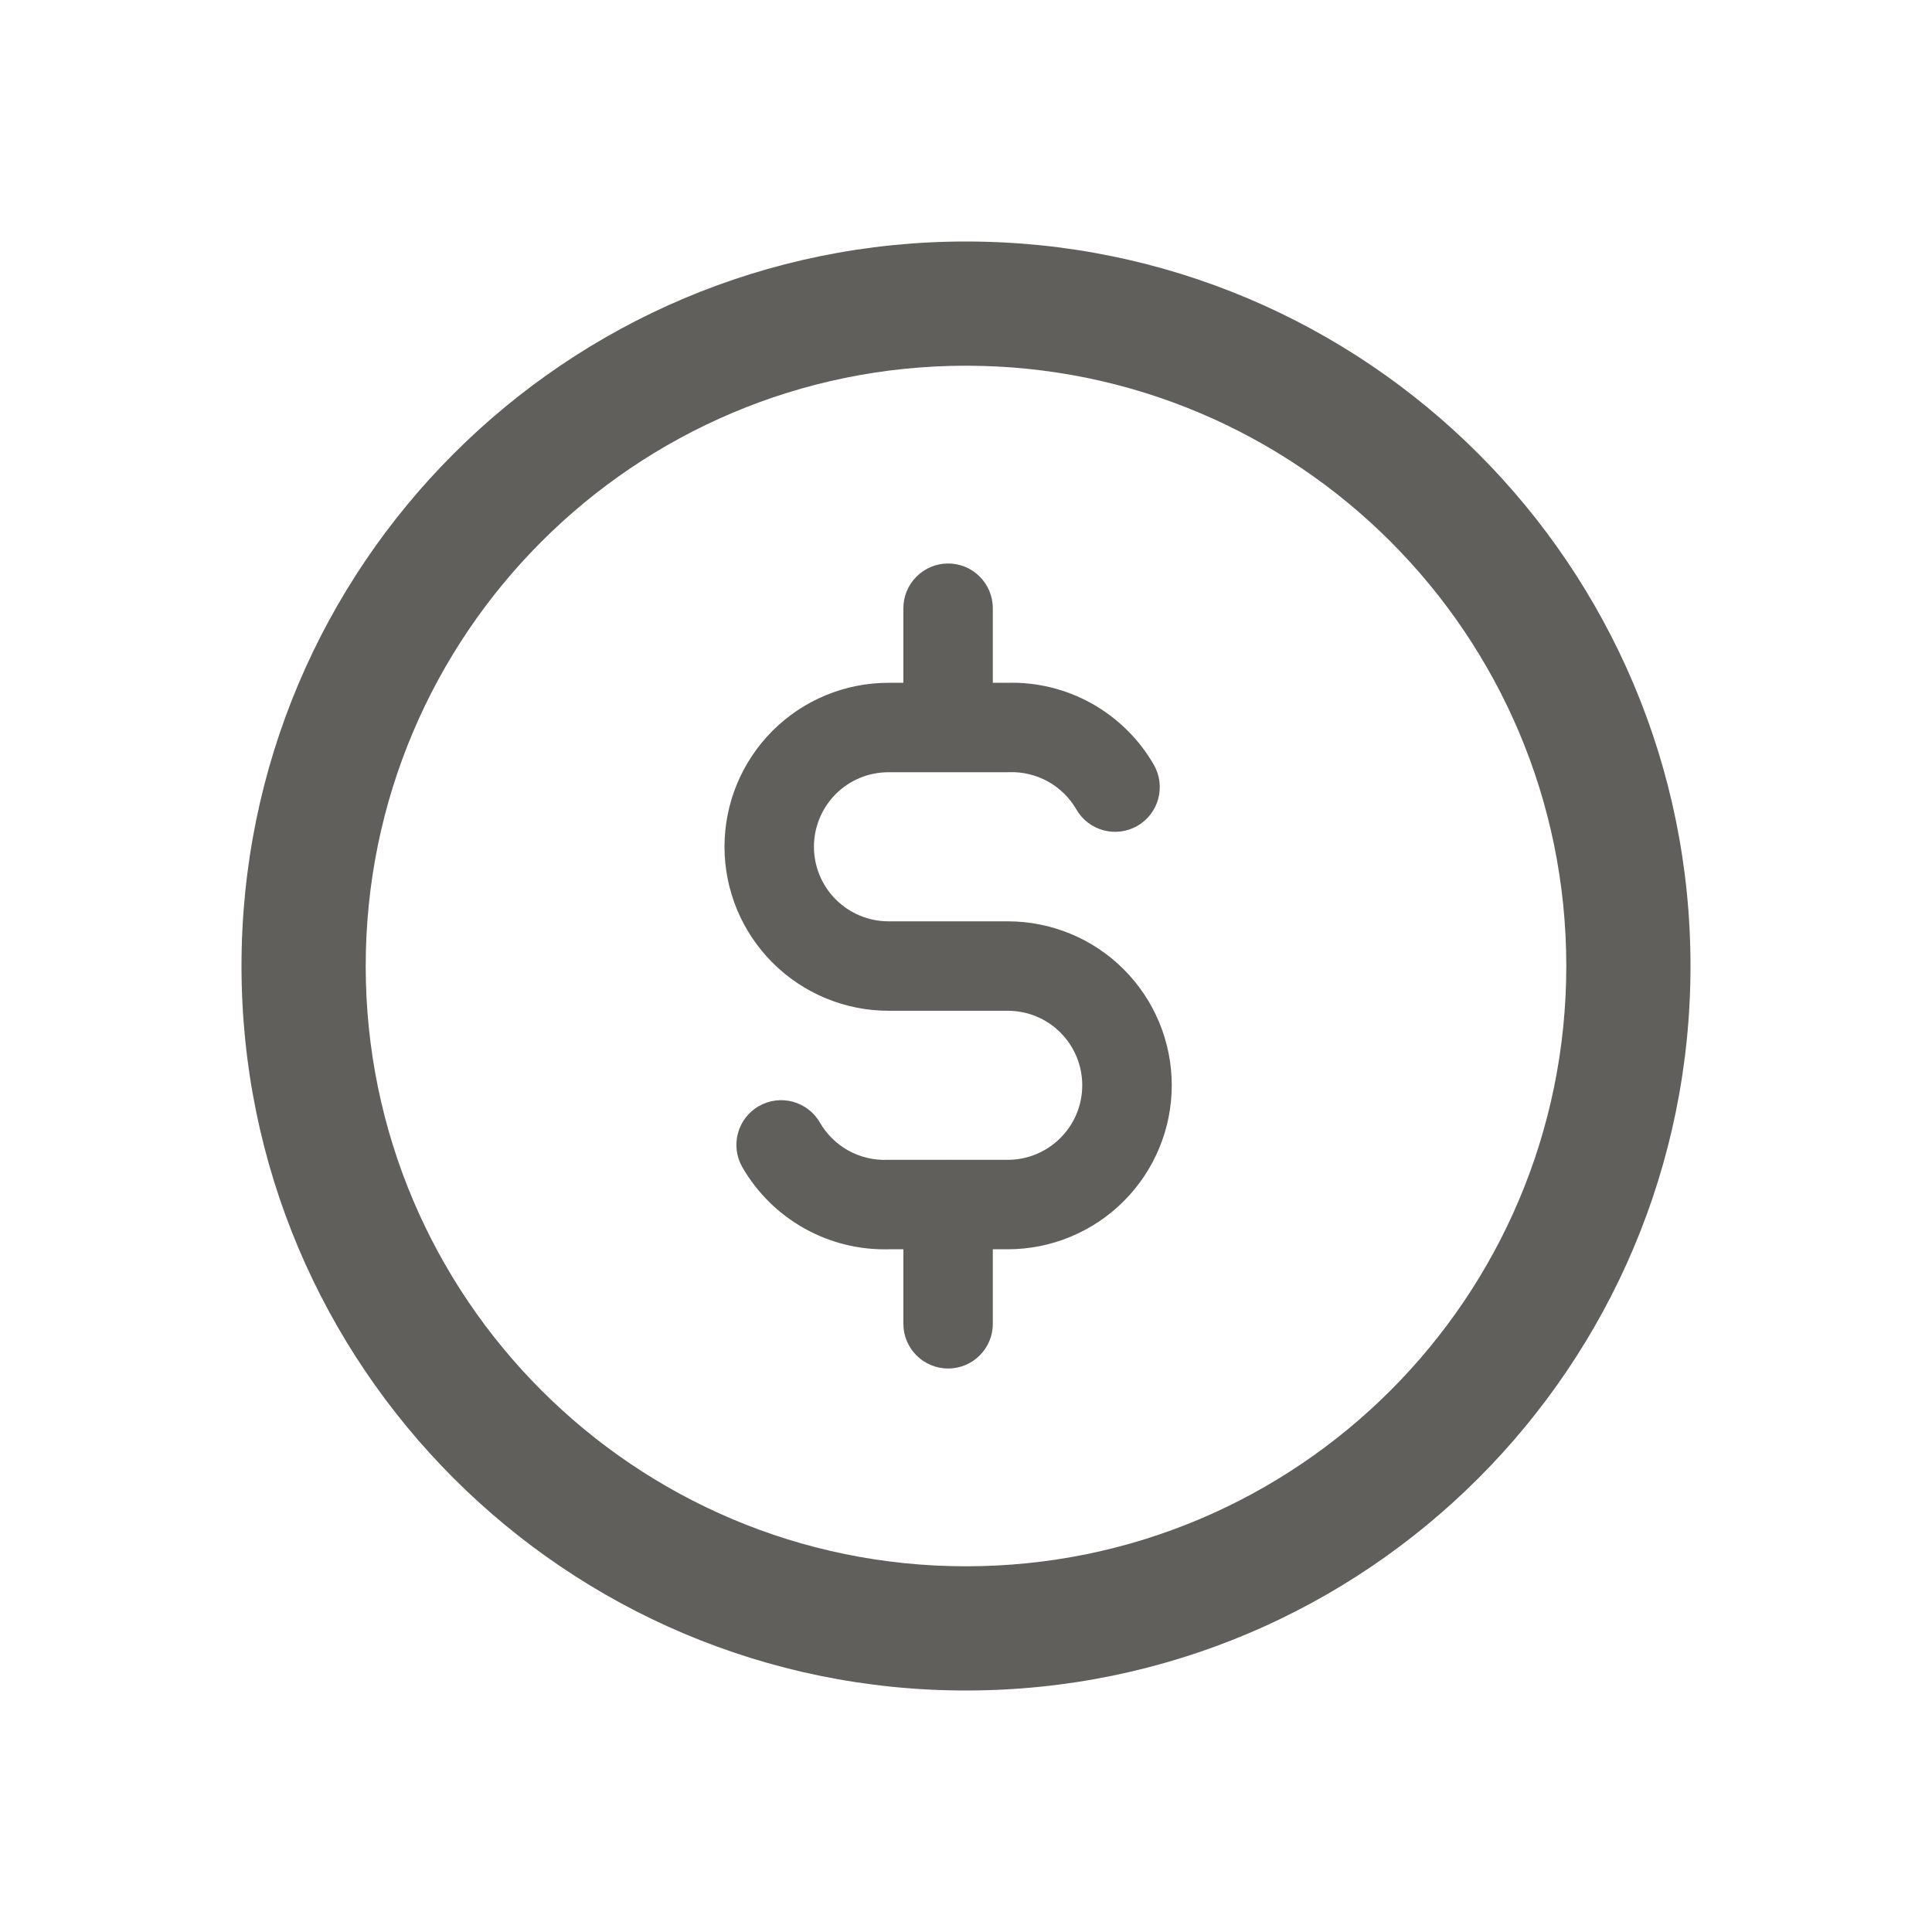
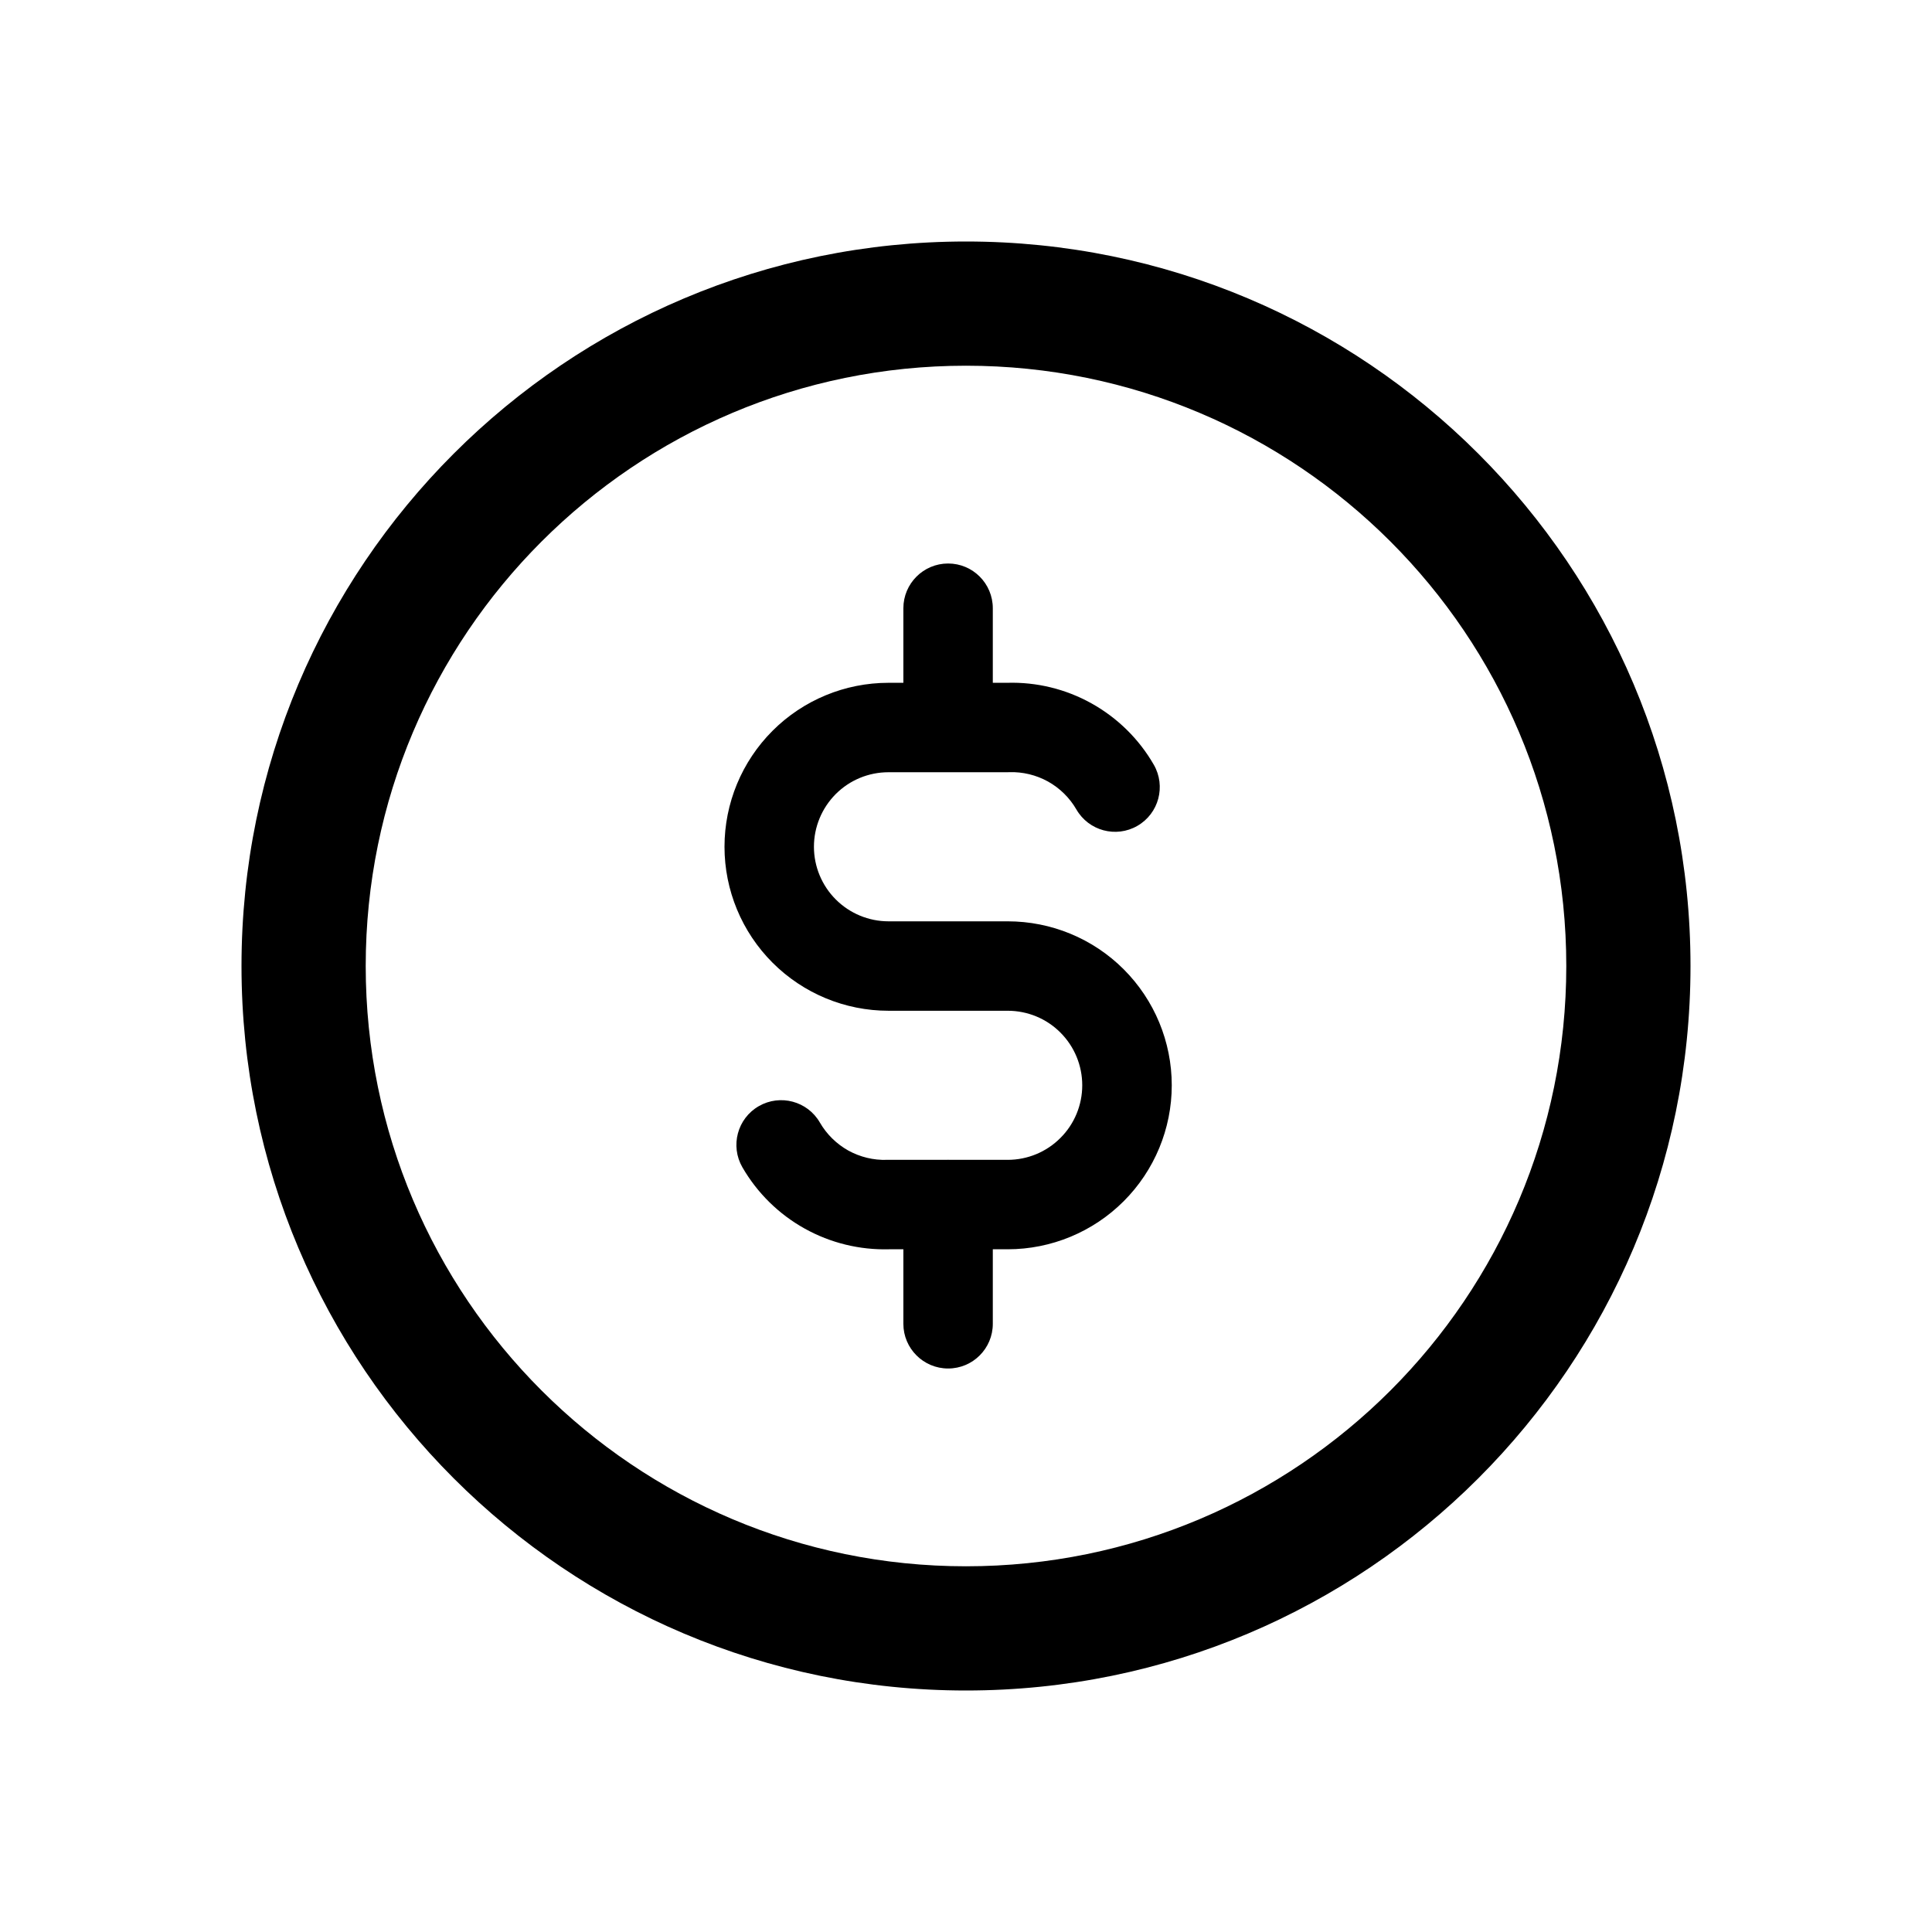
- <svg xmlns="http://www.w3.org/2000/svg" width="24" height="24" viewBox="0 0 24 24" fill="none">
-   <path fill-rule="evenodd" clip-rule="evenodd" d="M12.333 7.556C12.333 7.249 12.085 7 11.778 7C11.471 7 11.222 7.249 11.222 7.556V8.482H11.037C10.497 8.482 9.979 8.696 9.597 9.078C9.215 9.46 9 9.978 9 10.519C9 11.059 9.215 11.577 9.597 11.959C9.979 12.341 10.497 12.556 11.037 12.556H12.518C12.764 12.556 13 12.653 13.173 12.827C13.347 13.001 13.444 13.236 13.444 13.482C13.444 13.727 13.347 13.963 13.173 14.136C13 14.31 12.764 14.408 12.518 14.408H11.791C11.786 14.408 11.782 14.407 11.778 14.407C11.774 14.407 11.769 14.408 11.765 14.408H11.037C11.031 14.408 11.025 14.408 11.018 14.408C10.851 14.414 10.684 14.373 10.537 14.292C10.391 14.21 10.269 14.09 10.185 13.945C10.032 13.679 9.692 13.588 9.426 13.741C9.16 13.894 9.069 14.234 9.222 14.5C9.407 14.82 9.675 15.084 9.998 15.263C10.318 15.441 10.68 15.529 11.046 15.519H11.222V16.445C11.222 16.751 11.471 17 11.778 17C12.085 17 12.333 16.751 12.333 16.445V15.519H12.518C13.059 15.519 13.577 15.304 13.959 14.922C14.341 14.54 14.556 14.022 14.556 13.482C14.556 12.941 14.341 12.423 13.959 12.041C13.577 11.659 13.059 11.445 12.518 11.445H11.037C10.791 11.445 10.556 11.347 10.382 11.173C10.209 11 10.111 10.764 10.111 10.519C10.111 10.273 10.209 10.038 10.382 9.864C10.556 9.69 10.791 9.593 11.037 9.593H12.518C12.525 9.593 12.531 9.593 12.537 9.592C12.705 9.587 12.871 9.627 13.018 9.708C13.165 9.79 13.287 9.91 13.371 10.055C13.524 10.321 13.864 10.412 14.129 10.259C14.395 10.106 14.486 9.766 14.333 9.5C14.149 9.18 13.881 8.917 13.558 8.737C13.238 8.559 12.876 8.471 12.51 8.482H12.333V7.556Z" fill="#605F5C" />
-   <path fill-rule="evenodd" clip-rule="evenodd" d="M12 4.543C7.882 4.543 4.543 7.882 4.543 12C4.543 16.119 7.882 19.457 12 19.457C16.119 19.457 19.457 16.119 19.457 12C19.457 7.882 16.119 4.543 12 4.543ZM3 12C3 7.029 7.029 3 12 3C16.971 3 21 7.029 21 12C21 16.971 16.971 21 12 21C7.029 21 3 16.971 3 12Z" fill="#605F5C" />
+ <svg xmlns="http://www.w3.org/2000/svg" width="24" height="24" viewBox="0 0 24 24" fill="current" stroke="current">
+   <path fill="current" fill-rule="evenodd" clip-rule="evenodd" stroke="none" d="M12.333 7.556C12.333 7.249 12.085 7 11.778 7C11.471 7 11.222 7.249 11.222 7.556V8.482H11.037C10.497 8.482 9.979 8.696 9.597 9.078C9.215 9.46 9 9.978 9 10.519C9 11.059 9.215 11.577 9.597 11.959C9.979 12.341 10.497 12.556 11.037 12.556H12.518C12.764 12.556 13 12.653 13.173 12.827C13.347 13.001 13.444 13.236 13.444 13.482C13.444 13.727 13.347 13.963 13.173 14.136C13 14.31 12.764 14.408 12.518 14.408H11.791C11.786 14.408 11.782 14.407 11.778 14.407C11.774 14.407 11.769 14.408 11.765 14.408H11.037C11.031 14.408 11.025 14.408 11.018 14.408C10.851 14.414 10.684 14.373 10.537 14.292C10.391 14.21 10.269 14.09 10.185 13.945C10.032 13.679 9.692 13.588 9.426 13.741C9.16 13.894 9.069 14.234 9.222 14.5C9.407 14.82 9.675 15.084 9.998 15.263C10.318 15.441 10.68 15.529 11.046 15.519H11.222V16.445C11.222 16.751 11.471 17 11.778 17C12.085 17 12.333 16.751 12.333 16.445V15.519H12.518C13.059 15.519 13.577 15.304 13.959 14.922C14.341 14.54 14.556 14.022 14.556 13.482C14.556 12.941 14.341 12.423 13.959 12.041C13.577 11.659 13.059 11.445 12.518 11.445H11.037C10.791 11.445 10.556 11.347 10.382 11.173C10.209 11 10.111 10.764 10.111 10.519C10.111 10.273 10.209 10.038 10.382 9.864C10.556 9.69 10.791 9.593 11.037 9.593H12.518C12.525 9.593 12.531 9.593 12.537 9.592C12.705 9.587 12.871 9.627 13.018 9.708C13.165 9.79 13.287 9.91 13.371 10.055C13.524 10.321 13.864 10.412 14.129 10.259C14.395 10.106 14.486 9.766 14.333 9.5C14.149 9.18 13.881 8.917 13.558 8.737C13.238 8.559 12.876 8.471 12.51 8.482H12.333V7.556Z" />
+   <path fill="current" fill-rule="evenodd" clip-rule="evenodd" stroke="none" d="M12 4.543C7.882 4.543 4.543 7.882 4.543 12C4.543 16.119 7.882 19.457 12 19.457C16.119 19.457 19.457 16.119 19.457 12C19.457 7.882 16.119 4.543 12 4.543ZM3 12C3 7.029 7.029 3 12 3C16.971 3 21 7.029 21 12C21 16.971 16.971 21 12 21C7.029 21 3 16.971 3 12Z" />
</svg>
